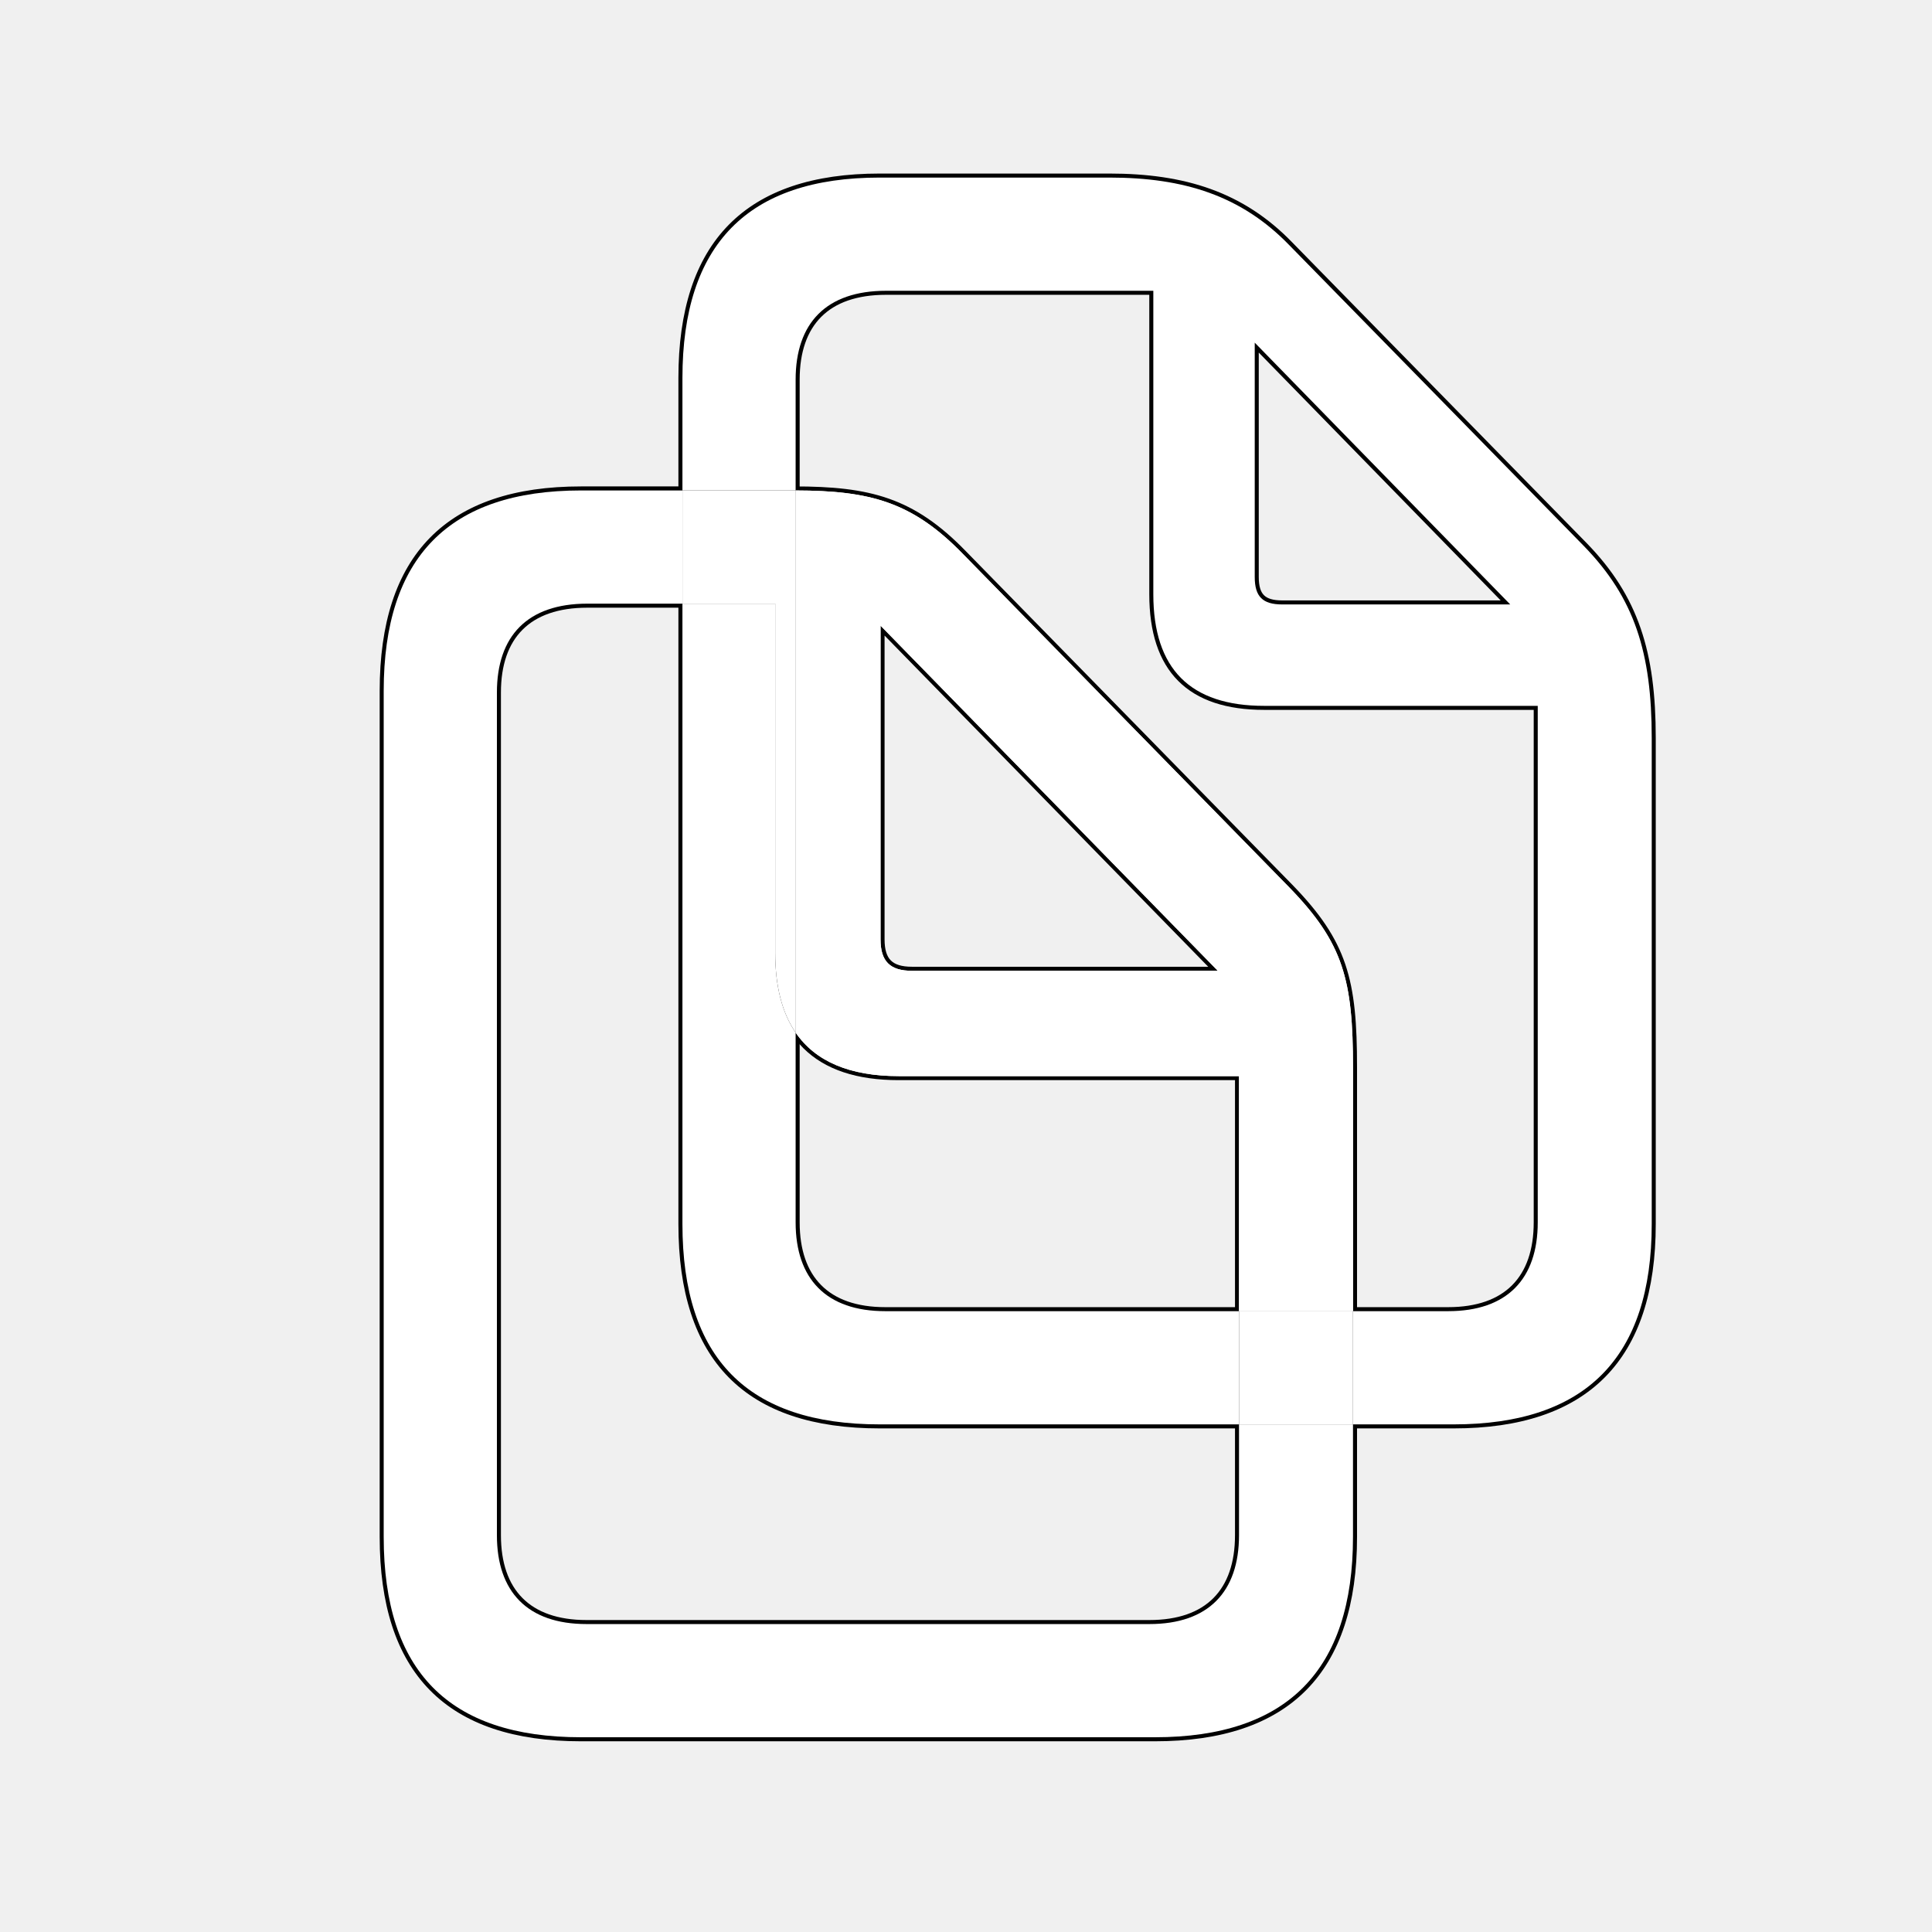
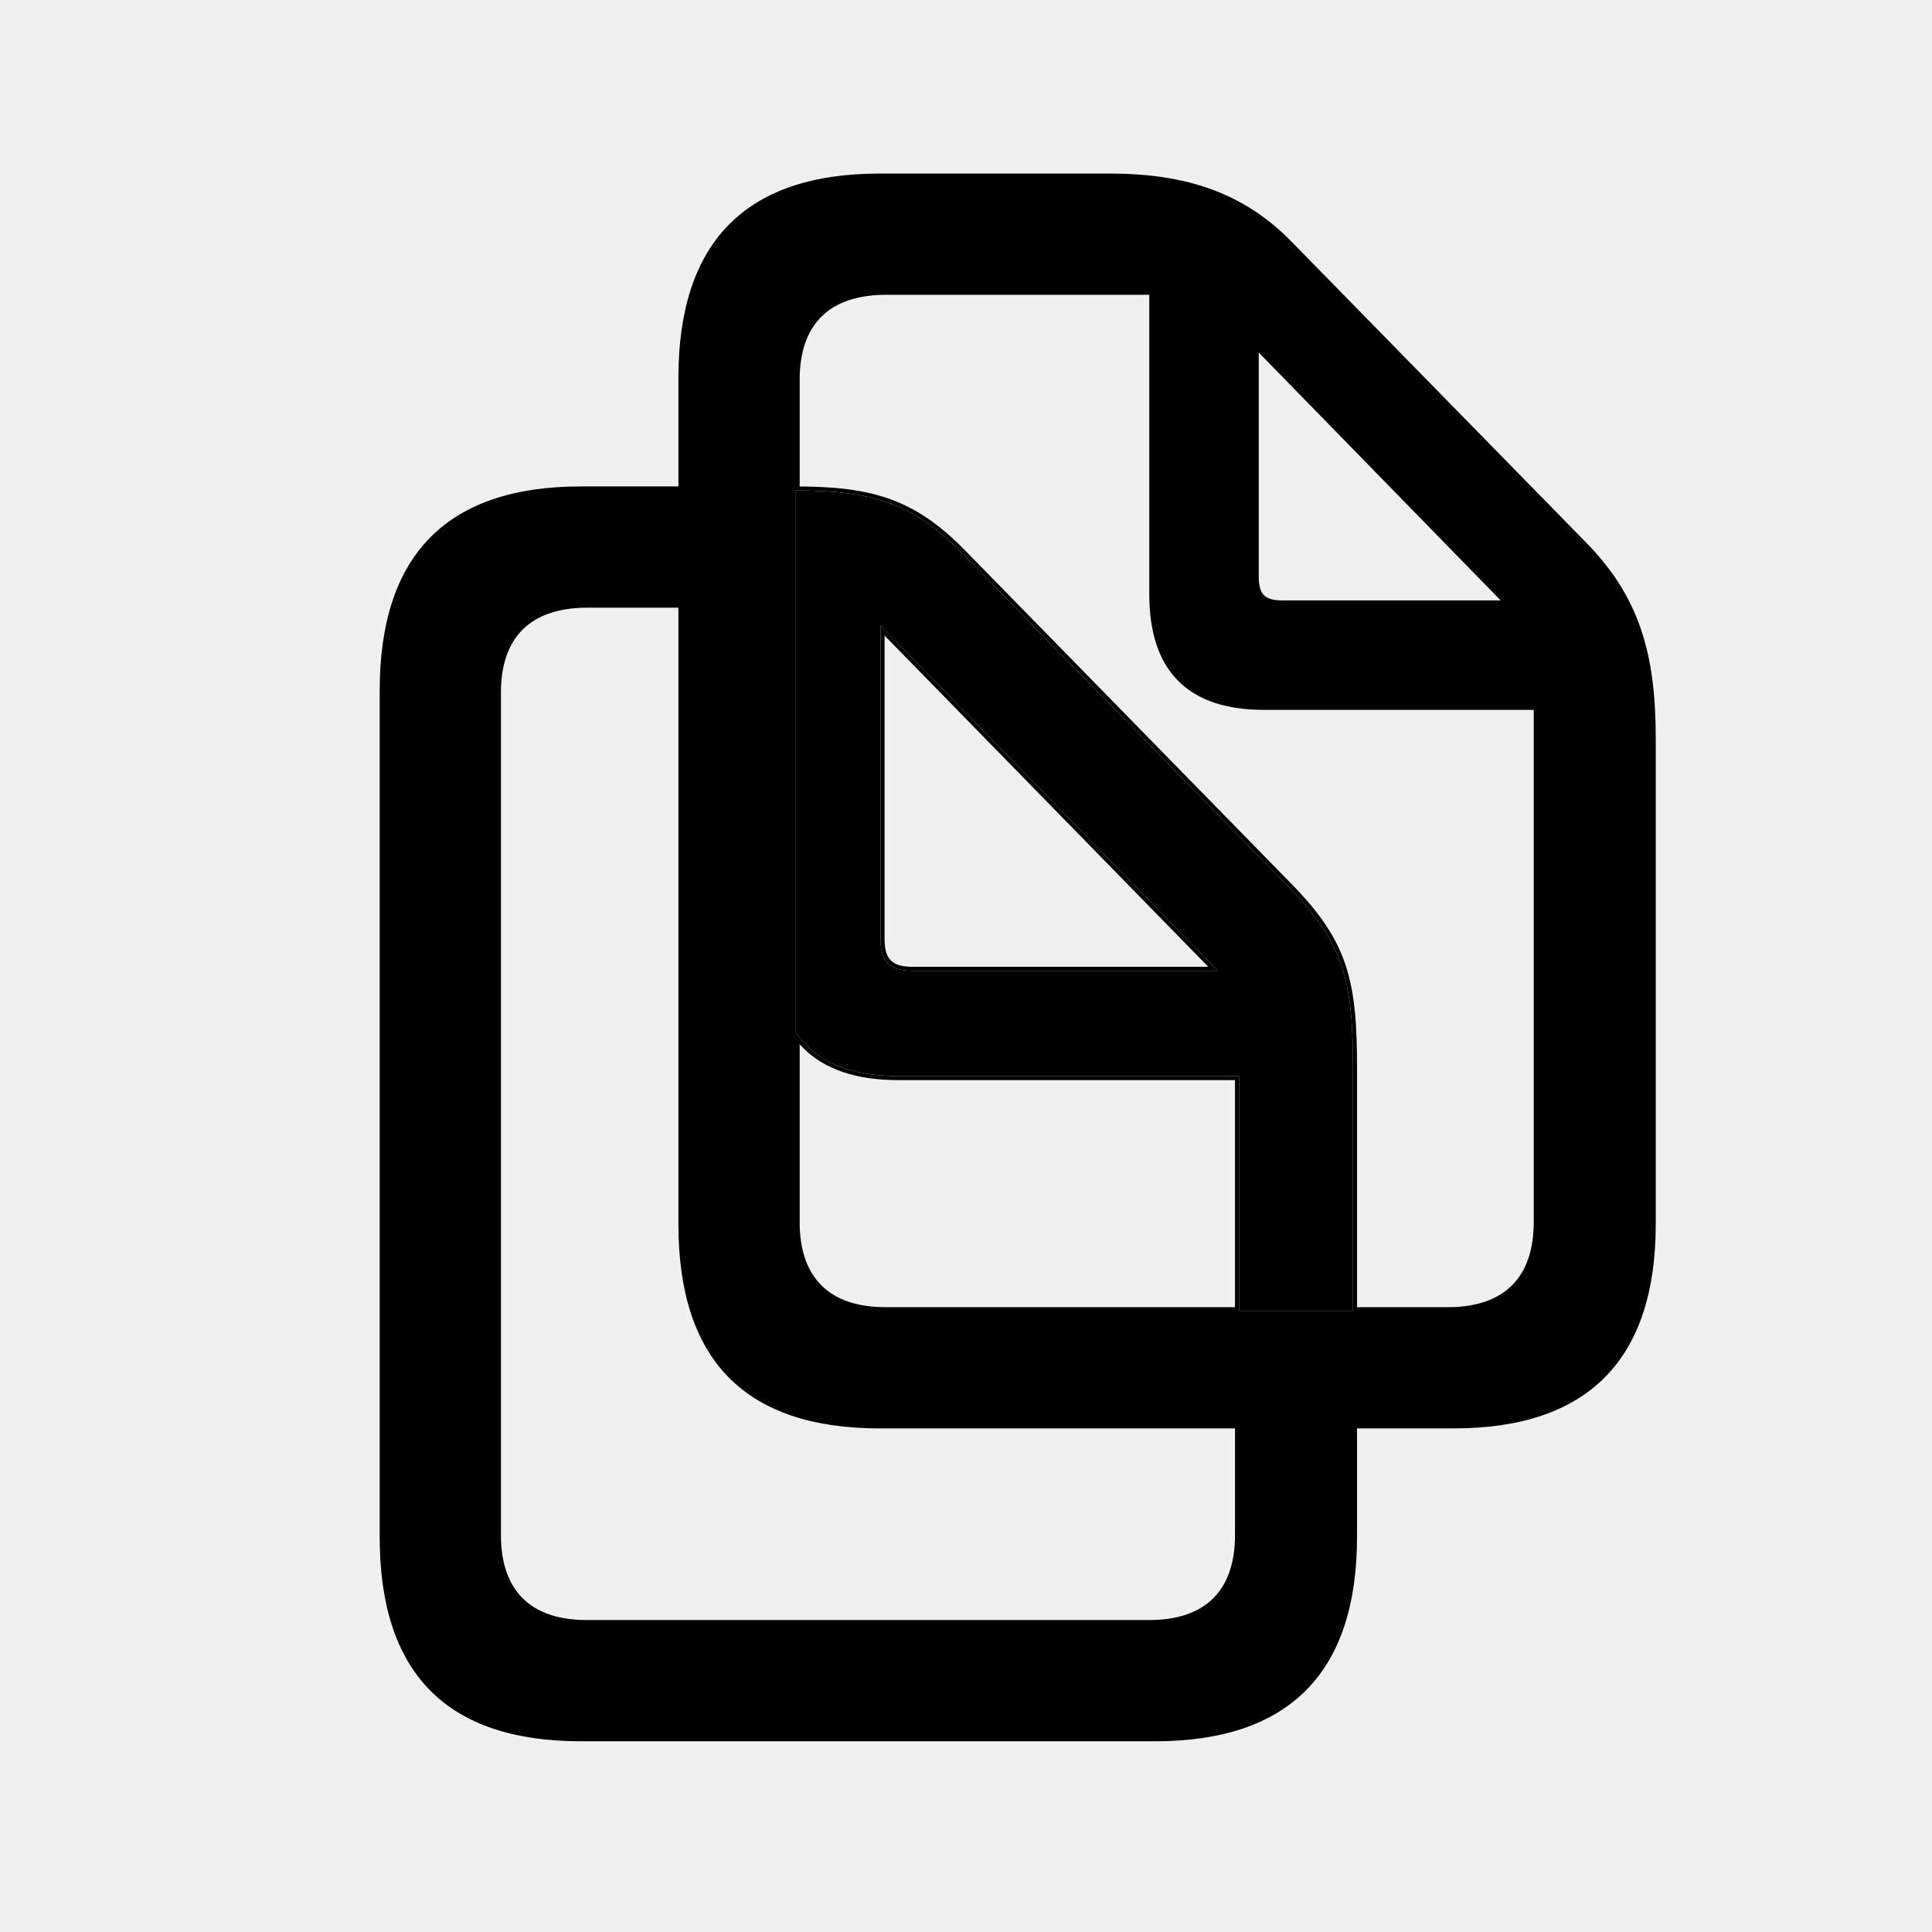
<svg xmlns="http://www.w3.org/2000/svg" width="100%" height="100%" viewBox="0 0 120 120" version="1.1" xml:space="preserve" style="fill-rule:evenodd;clip-rule:evenodd;">
  <g id="Regular-S" transform="matrix(1,0,0,1,14.0668,94.7696)">
    <path d="M28.32,-71.289L28.32,-18.75C28.32,-10.4 32.373,-6.299 40.576,-6.299L76.221,-6.299C84.424,-6.299 88.525,-10.449 88.525,-18.75L88.525,-48.926C88.525,-54.248 87.451,-57.617 84.326,-60.84L66.016,-79.541C63.037,-82.617 59.473,-83.74 54.834,-83.74L40.576,-83.74C32.373,-83.74 28.32,-79.59 28.32,-71.289ZM35.352,-18.848L35.352,-71.191C35.352,-74.707 37.256,-76.709 40.967,-76.709L57.568,-76.709L57.568,-57.861C57.568,-53.223 59.863,-50.928 64.453,-50.928L81.445,-50.928L81.445,-18.848C81.445,-15.332 79.541,-13.33 75.879,-13.33L40.918,-13.33C37.256,-13.33 35.352,-15.332 35.352,-18.848ZM63.867,-58.935L63.867,-73.486L79.736,-57.227L65.576,-57.227C64.356,-57.227 63.867,-57.715 63.867,-58.935Z" style="fill:none;fill-rule:nonzero;stroke:black;stroke-width:0.5px;" />
    <path d="M9.766,0.684C9.766,9.033 13.818,13.135 22.022,13.135L57.666,13.135C65.869,13.135 69.971,8.984 69.971,0.684L69.971,-28.467C69.971,-33.887 69.385,-36.182 66.016,-39.648L45.752,-60.352C42.578,-63.623 39.941,-64.307 35.254,-64.307L22.022,-64.307C13.818,-64.307 9.766,-60.156 9.766,-51.856L9.766,0.684Z" style="fill:none;fill-rule:nonzero;stroke:black;stroke-width:0.5px;" />
    <path d="M16.797,0.586L16.797,-51.758C16.797,-55.273 18.701,-57.275 22.412,-57.275L34.082,-57.275L34.082,-35.596C34.082,-30.469 36.67,-27.93 41.748,-27.93L62.891,-27.93L62.891,0.586C62.891,4.102 60.986,6.104 57.324,6.104L22.363,6.104C18.701,6.104 16.797,4.102 16.797,0.586ZM42.578,-34.473C41.211,-34.473 40.625,-35.059 40.625,-36.426L40.625,-55.908L61.572,-34.473L42.578,-34.473Z" style="fill:none;fill-rule:nonzero;stroke:black;stroke-width:0.5px;" />
    <g transform="matrix(1,0,0,1,-14.0668,-94.7696)">
-       <path d="M42.387,30.463L42.387,37.494L36.479,37.494C32.768,37.494 30.864,39.496 30.864,43.012L30.864,95.356C30.864,98.871 32.768,100.873 36.43,100.873L71.391,100.873C75.053,100.873 76.957,98.871 76.957,95.356L76.957,88.471L84.037,88.471L84.037,95.453C84.037,103.754 79.936,107.904 71.733,107.904L36.088,107.904C27.885,107.904 23.832,103.803 23.832,95.453L23.832,42.914C23.832,34.613 27.885,30.463 36.088,30.463L42.387,30.463Z" style="fill:white;" />
+       <path d="M42.387,30.463L42.387,37.494L36.479,37.494C32.768,37.494 30.864,39.496 30.864,43.012L30.864,95.356C30.864,98.871 32.768,100.873 36.43,100.873L71.391,100.873C75.053,100.873 76.957,98.871 76.957,95.356L76.957,88.471L84.037,88.471L84.037,95.453C84.037,103.754 79.936,107.904 71.733,107.904L36.088,107.904C27.885,107.904 23.832,103.803 23.832,95.453L23.832,42.914C23.832,34.613 27.885,30.463 36.088,30.463L42.387,30.463Z" />
    </g>
    <g transform="matrix(1,0,0,1,-14.0668,-94.7696)">
      <path d="M84.037,81.439L76.957,81.439L76.957,66.84L55.815,66.84C52.795,66.84 50.657,65.942 49.418,64.137L49.418,30.463C54.045,30.473 56.667,31.169 59.819,34.418L80.082,55.121C83.452,58.588 84.037,60.883 84.037,66.303L84.037,81.439ZM56.645,60.297L75.639,60.297L54.692,38.861L54.692,58.344C54.692,59.711 55.278,60.297 56.645,60.297Z" style="fill:white;" />
    </g>
    <g transform="matrix(1,0,0,1,-14.0668,-94.7696)">
-       <path d="M42.387,30.463L49.321,30.463C49.353,30.463 49.386,30.463 49.418,30.463L49.418,64.137C48.574,62.906 48.149,61.252 48.149,59.174L48.149,37.494L42.387,37.494L42.387,30.463Z" style="fill:white;" />
+       <path d="M42.387,30.463L49.321,30.463C49.353,30.463 49.386,30.463 49.418,30.463L49.418,64.137C48.574,62.906 48.149,61.252 48.149,59.174L48.149,37.494L42.387,37.494L42.387,30.463Z" />
    </g>
    <g transform="matrix(1,0,0,1,-14.0668,-94.7696)">
-       <path d="M49.418,30.463C54.045,30.473 56.667,31.169 59.819,34.418L80.082,55.121C83.452,58.588 84.037,60.883 84.037,66.303L84.037,81.439L76.957,81.439L76.957,66.84L55.815,66.84C52.795,66.84 50.657,65.942 49.418,64.137L49.418,30.463ZM56.645,60.297L75.639,60.297L54.692,38.861L54.692,58.344C54.692,59.711 55.278,60.297 56.645,60.297Z" style="fill:white;" />
+       <path d="M49.418,30.463C54.045,30.473 56.667,31.169 59.819,34.418L80.082,55.121C83.452,58.588 84.037,60.883 84.037,66.303L84.037,81.439L76.957,81.439L76.957,66.84L55.815,66.84C52.795,66.84 50.657,65.942 49.418,64.137L49.418,30.463ZM56.645,60.297L75.639,60.297L54.692,38.861L54.692,58.344C54.692,59.711 55.278,60.297 56.645,60.297Z" />
    </g>
    <g transform="matrix(1,0,0,1,-14.0668,-94.7696)">
-       <path d="M49.418,64.137L49.418,75.922C49.418,79.438 51.323,81.439 54.985,81.439L76.957,81.439L76.957,88.471L54.643,88.471C46.44,88.471 42.387,84.369 42.387,76.02L42.387,37.494L48.149,37.494L48.149,59.174C48.149,61.252 48.574,62.906 49.418,64.137Z" style="fill:white;" />
+       <path d="M49.418,64.137L49.418,75.922C49.418,79.438 51.323,81.439 54.985,81.439L76.957,81.439L76.957,88.471L54.643,88.471C46.44,88.471 42.387,84.369 42.387,76.02L42.387,37.494L48.149,37.494L48.149,59.174C48.149,61.252 48.574,62.906 49.418,64.137Z" />
    </g>
    <g transform="matrix(1,0,0,1,-14.0668,-94.7696)">
-       <path d="M84.037,88.471L84.037,81.439L89.946,81.439C93.608,81.439 95.512,79.438 95.512,75.922L95.512,43.842L78.52,43.842C73.93,43.842 71.635,41.547 71.635,36.908L71.635,18.061L55.034,18.061C51.323,18.061 49.418,20.063 49.418,23.578L49.418,30.463C49.386,30.463 49.353,30.463 49.321,30.463L42.387,30.463L42.387,23.48C42.387,15.18 46.44,11.029 54.643,11.029L68.901,11.029C73.539,11.029 77.104,12.152 80.082,15.229L98.393,33.93C101.518,37.152 102.592,40.522 102.592,45.844L102.592,76.02C102.592,84.32 98.491,88.471 90.287,88.471L84.037,88.471ZM77.934,35.834C77.934,37.055 78.422,37.543 79.643,37.543L93.803,37.543L77.934,21.283L77.934,35.834Z" style="fill:white;" />
+       <path d="M84.037,88.471L84.037,81.439L89.946,81.439C93.608,81.439 95.512,79.438 95.512,75.922L95.512,43.842L78.52,43.842C73.93,43.842 71.635,41.547 71.635,36.908L71.635,18.061L55.034,18.061C51.323,18.061 49.418,20.063 49.418,23.578L49.418,30.463C49.386,30.463 49.353,30.463 49.321,30.463L42.387,30.463L42.387,23.48C42.387,15.18 46.44,11.029 54.643,11.029L68.901,11.029C73.539,11.029 77.104,12.152 80.082,15.229L98.393,33.93C101.518,37.152 102.592,40.522 102.592,45.844L102.592,76.02C102.592,84.32 98.491,88.471 90.287,88.471L84.037,88.471ZM77.934,35.834C77.934,37.055 78.422,37.543 79.643,37.543L93.803,37.543L77.934,21.283L77.934,35.834Z" />
    </g>
    <g transform="matrix(1,0,0,1,-14.0668,-94.7696)">
-       <rect x="76.957" y="81.439" width="7.08" height="7.031" style="fill:white;" />
+       <rect x="76.957" y="81.439" width="7.08" height="7.031" />
    </g>
  </g>
</svg>
